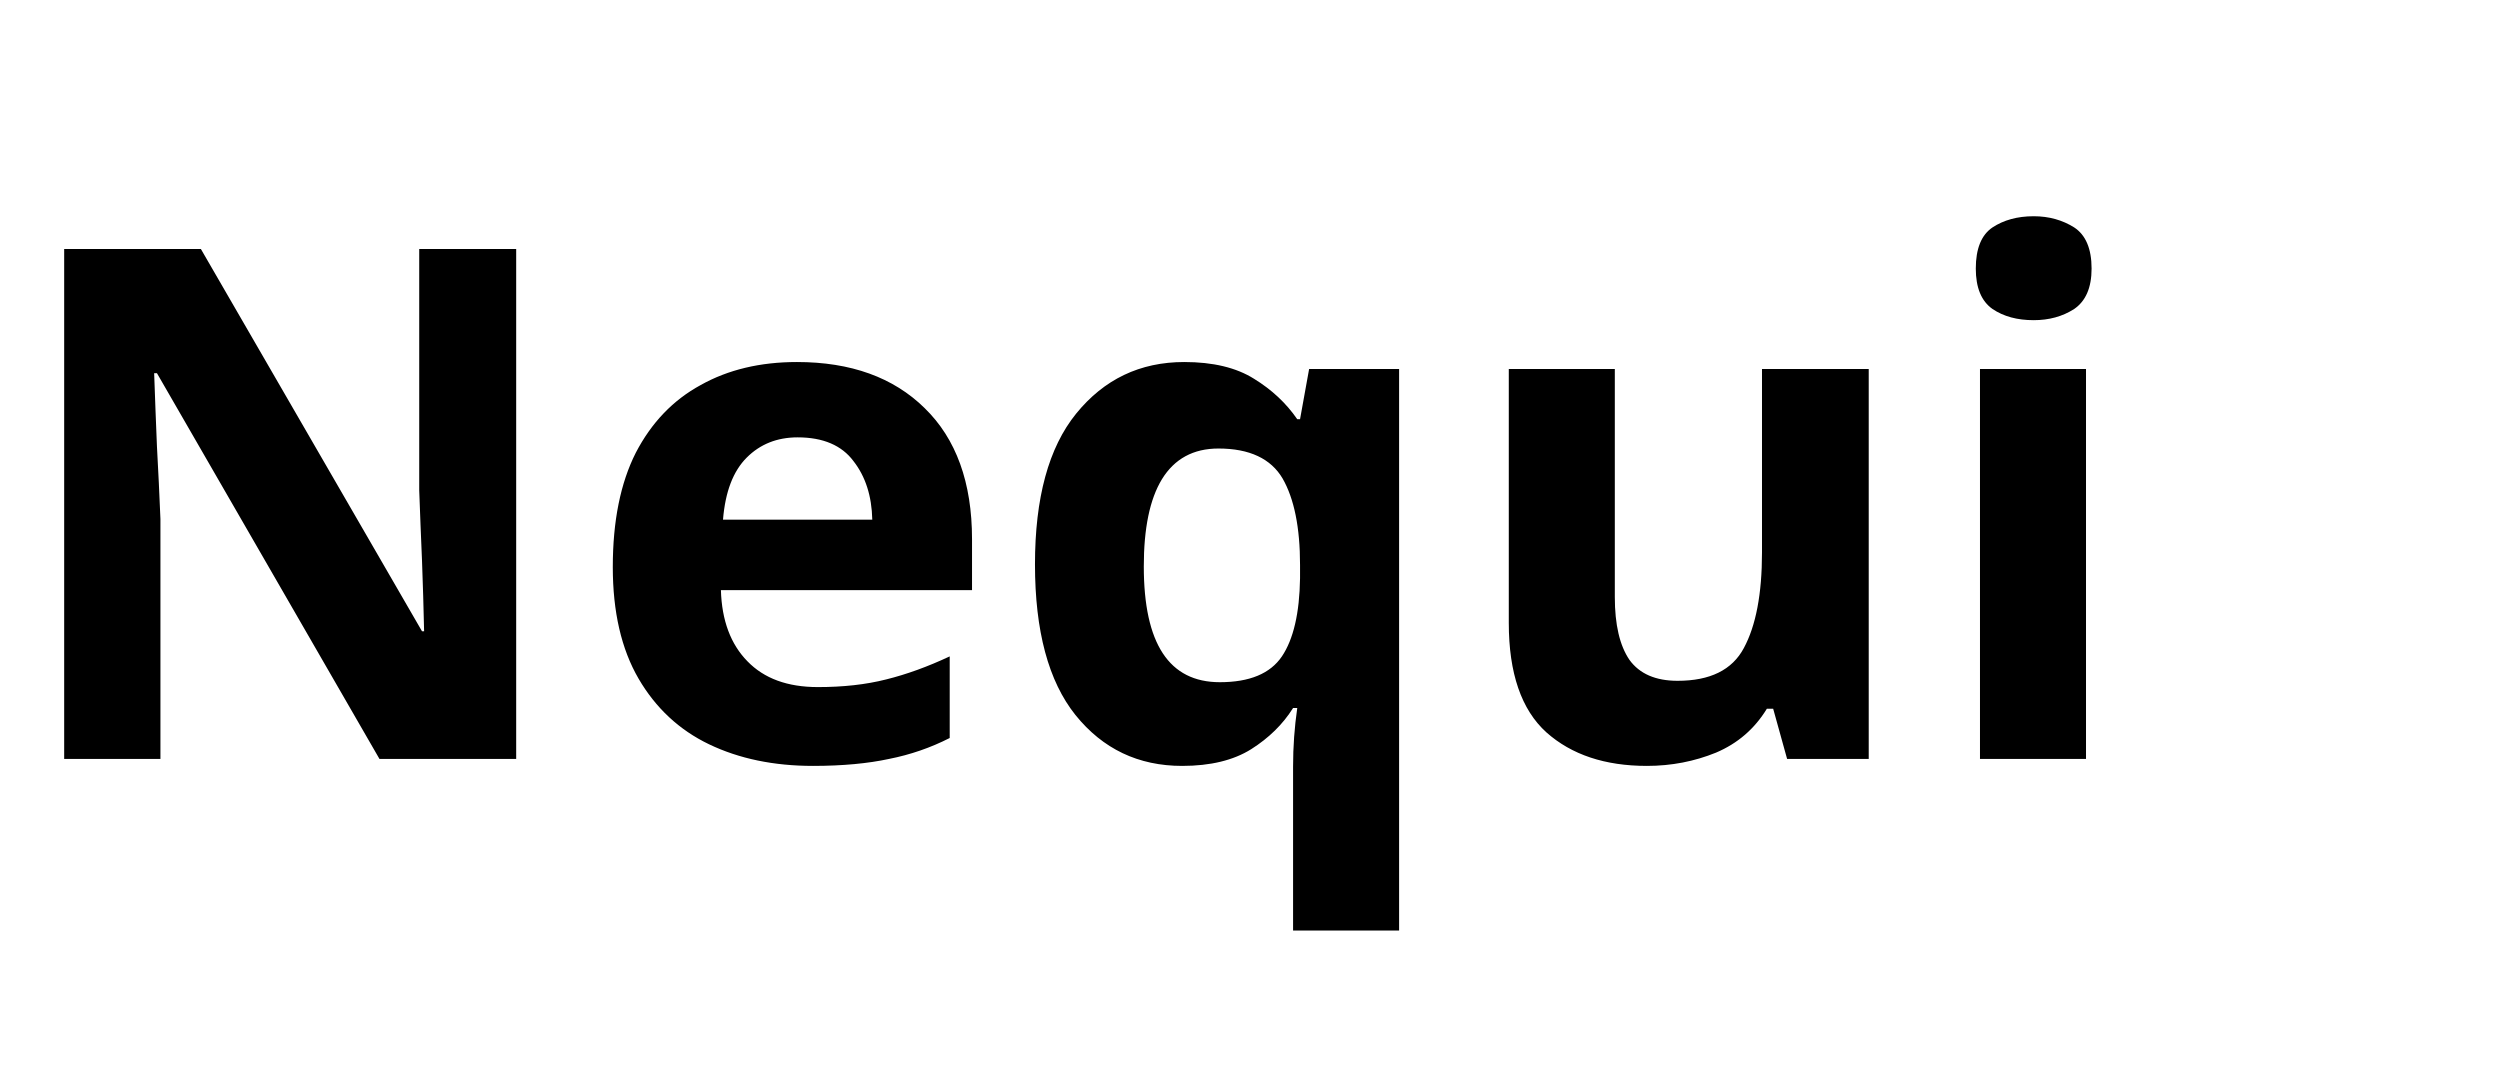
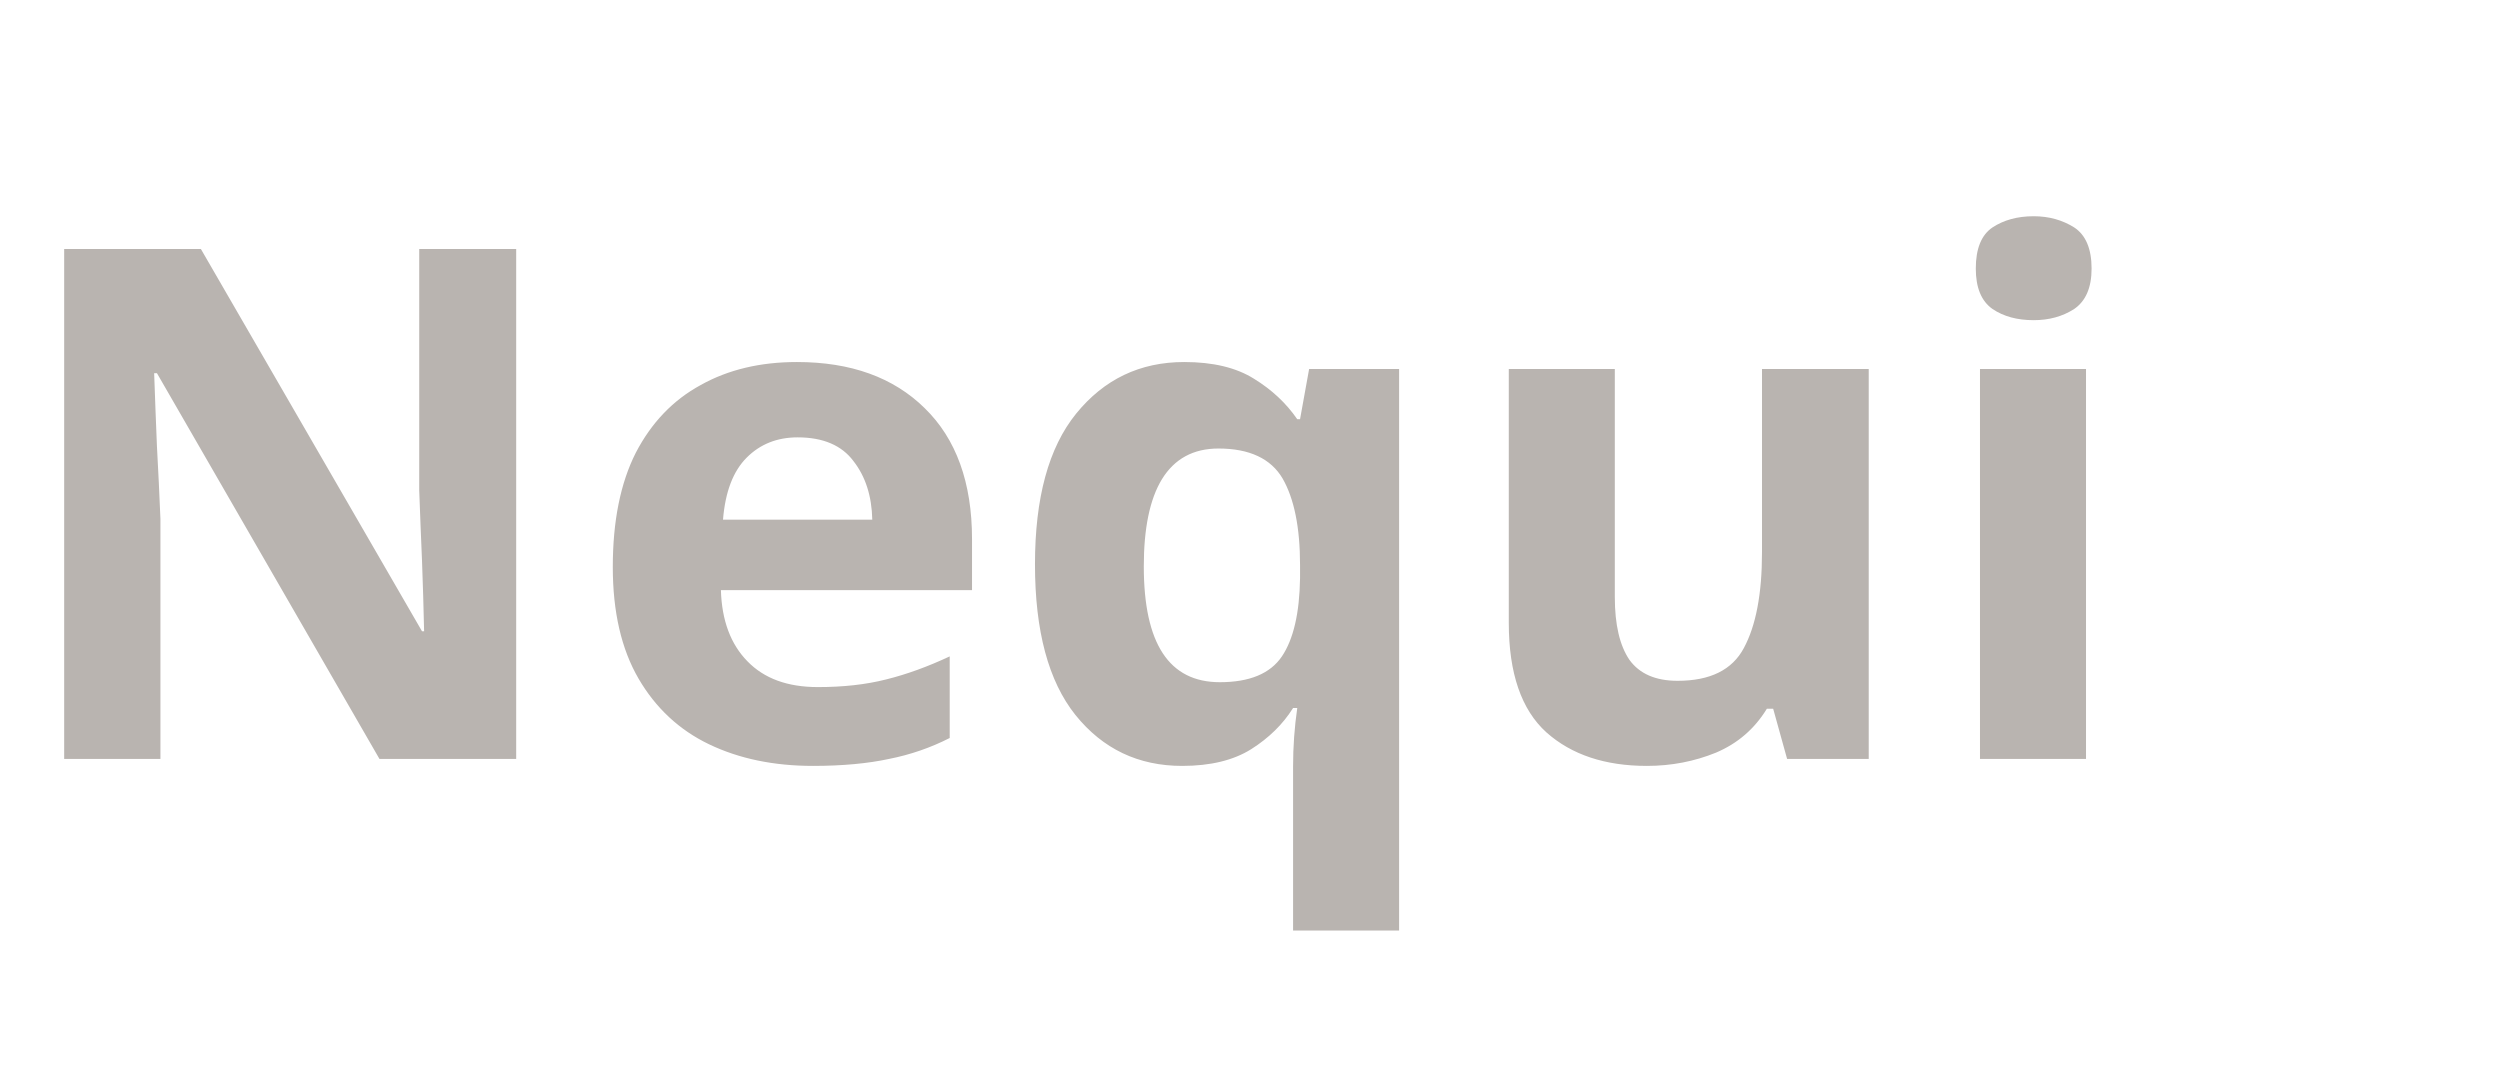
<svg xmlns="http://www.w3.org/2000/svg" viewBox="0 0 56 24" width="56" height="24">
-   <text x="0" y="17" font-family="system-ui, sans-serif" font-weight="700" font-size="16" fill="currentColor">Nequi</text>
+   <text x="0" y="17" font-family="system-ui, sans-serif" font-weight="700" font-size="16" fill="#B9B4B0">Nequi</text>
</svg>
